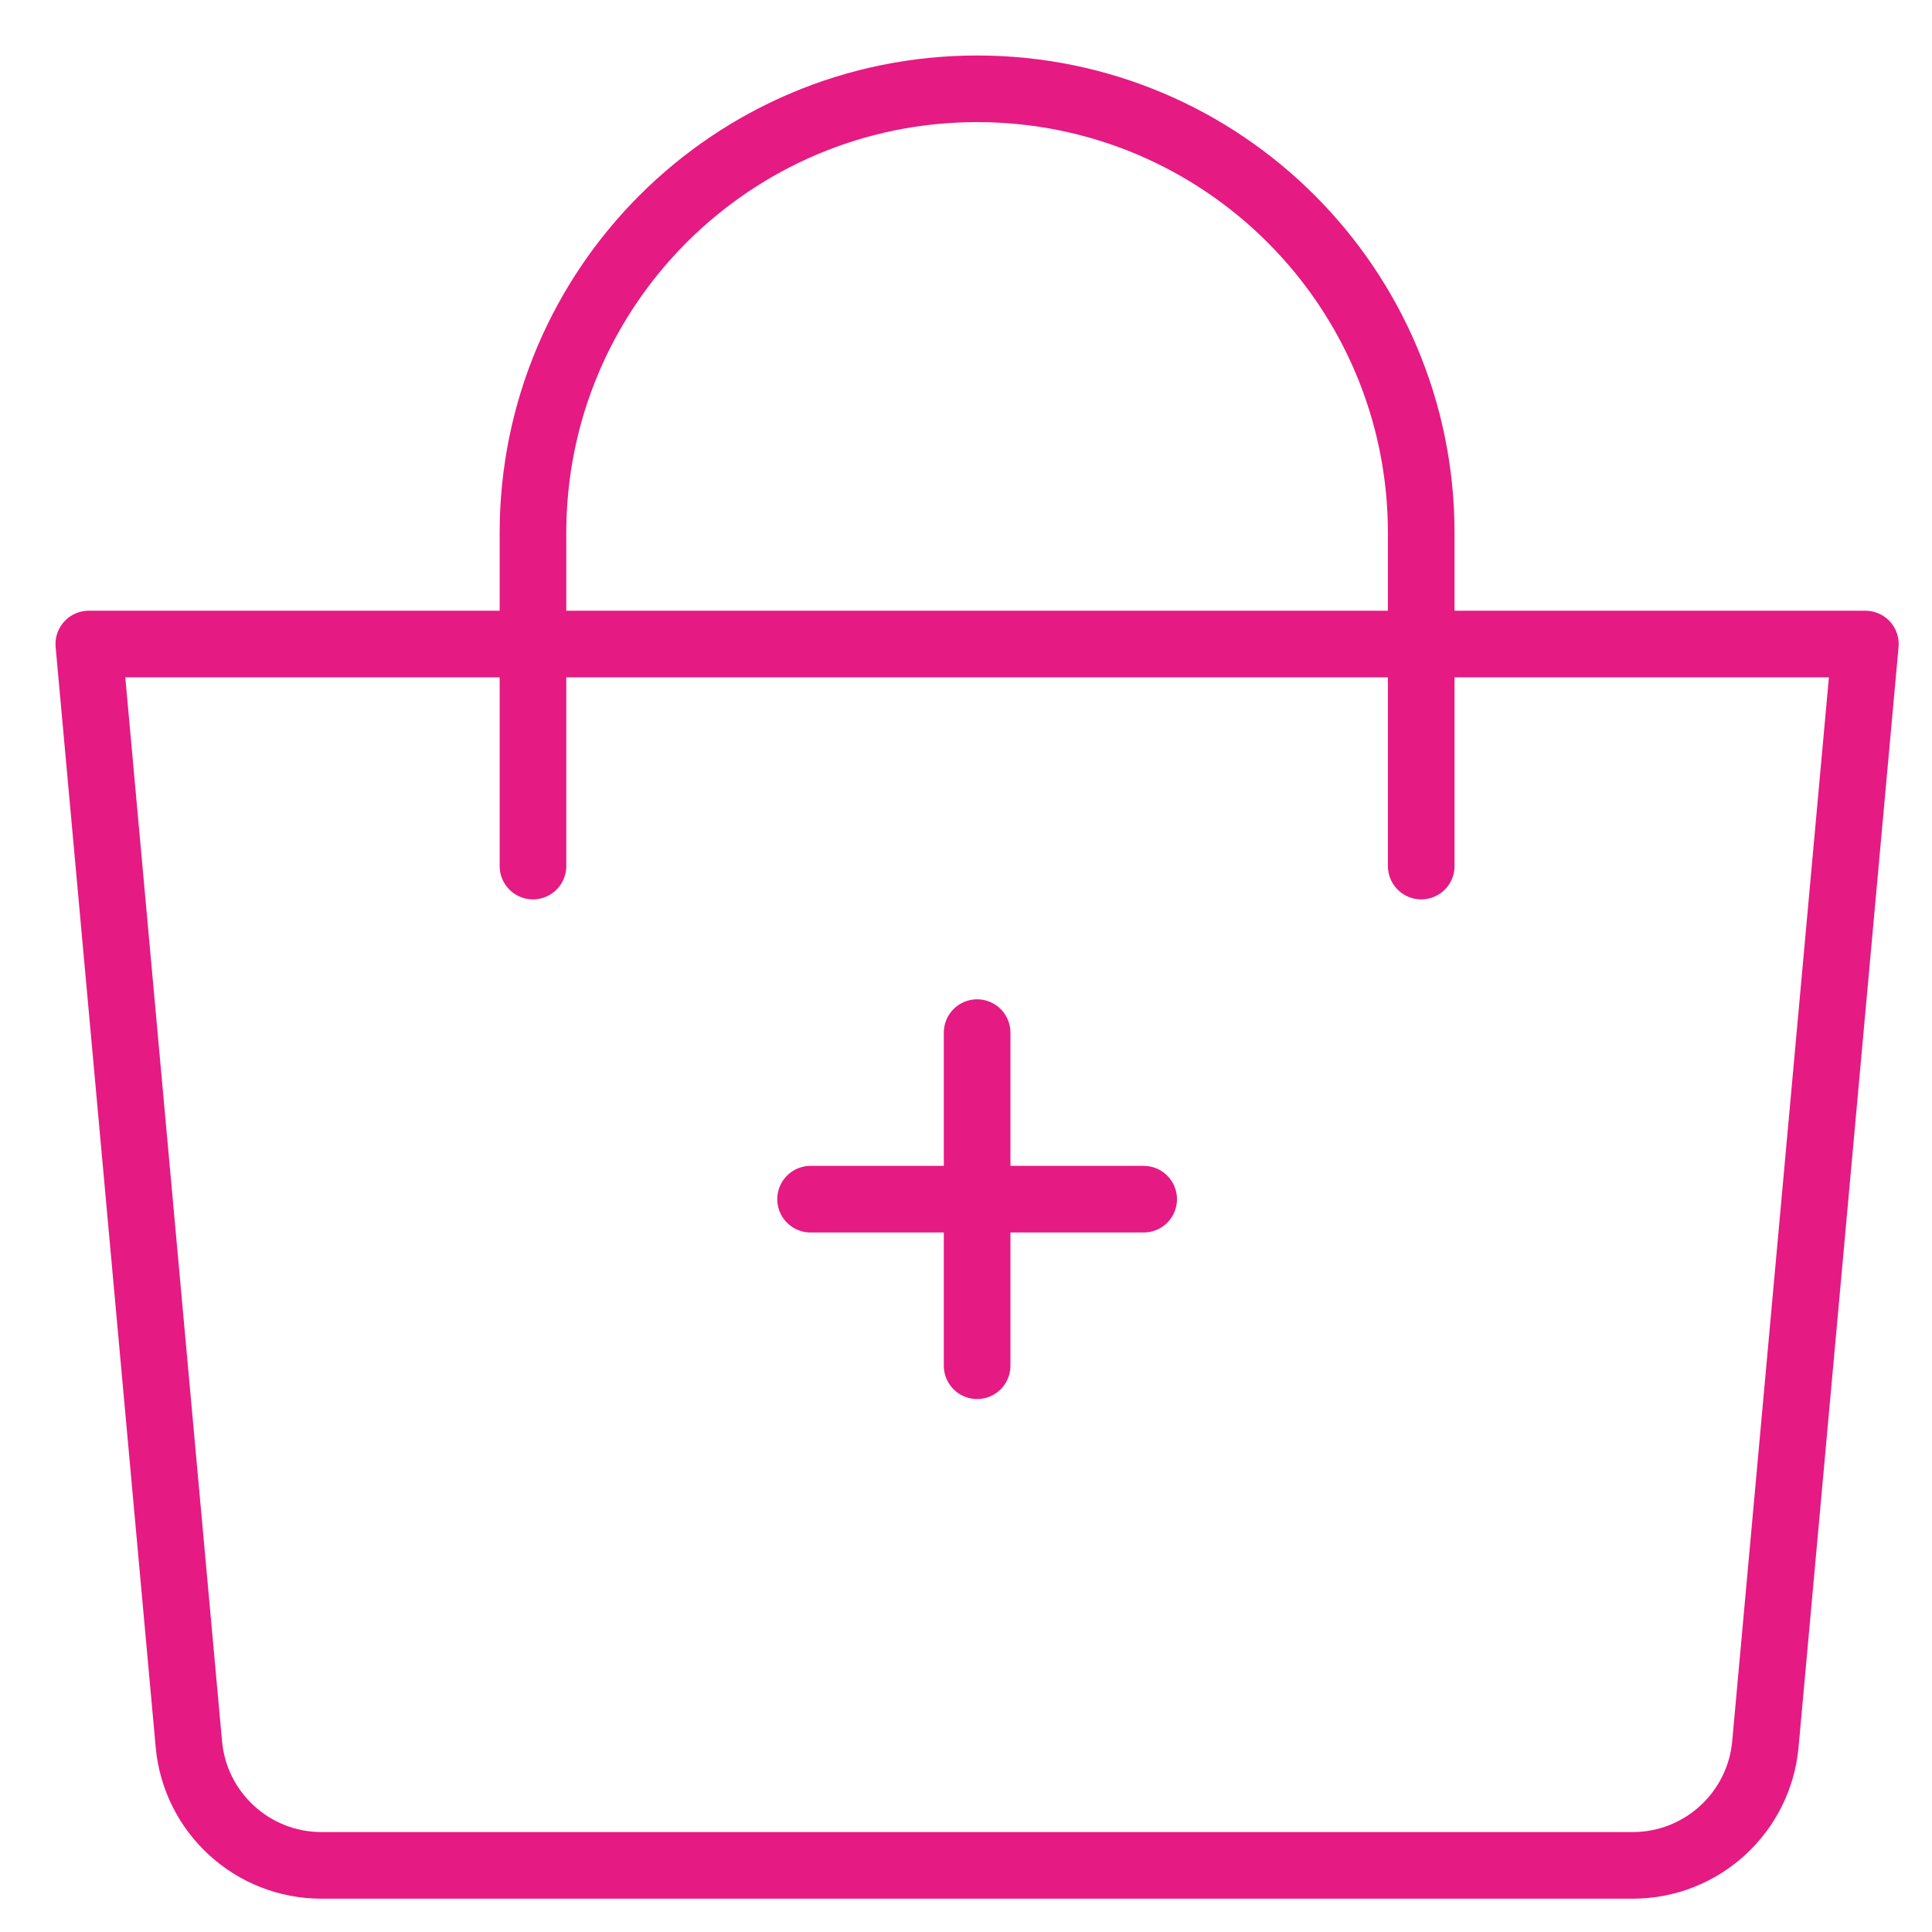
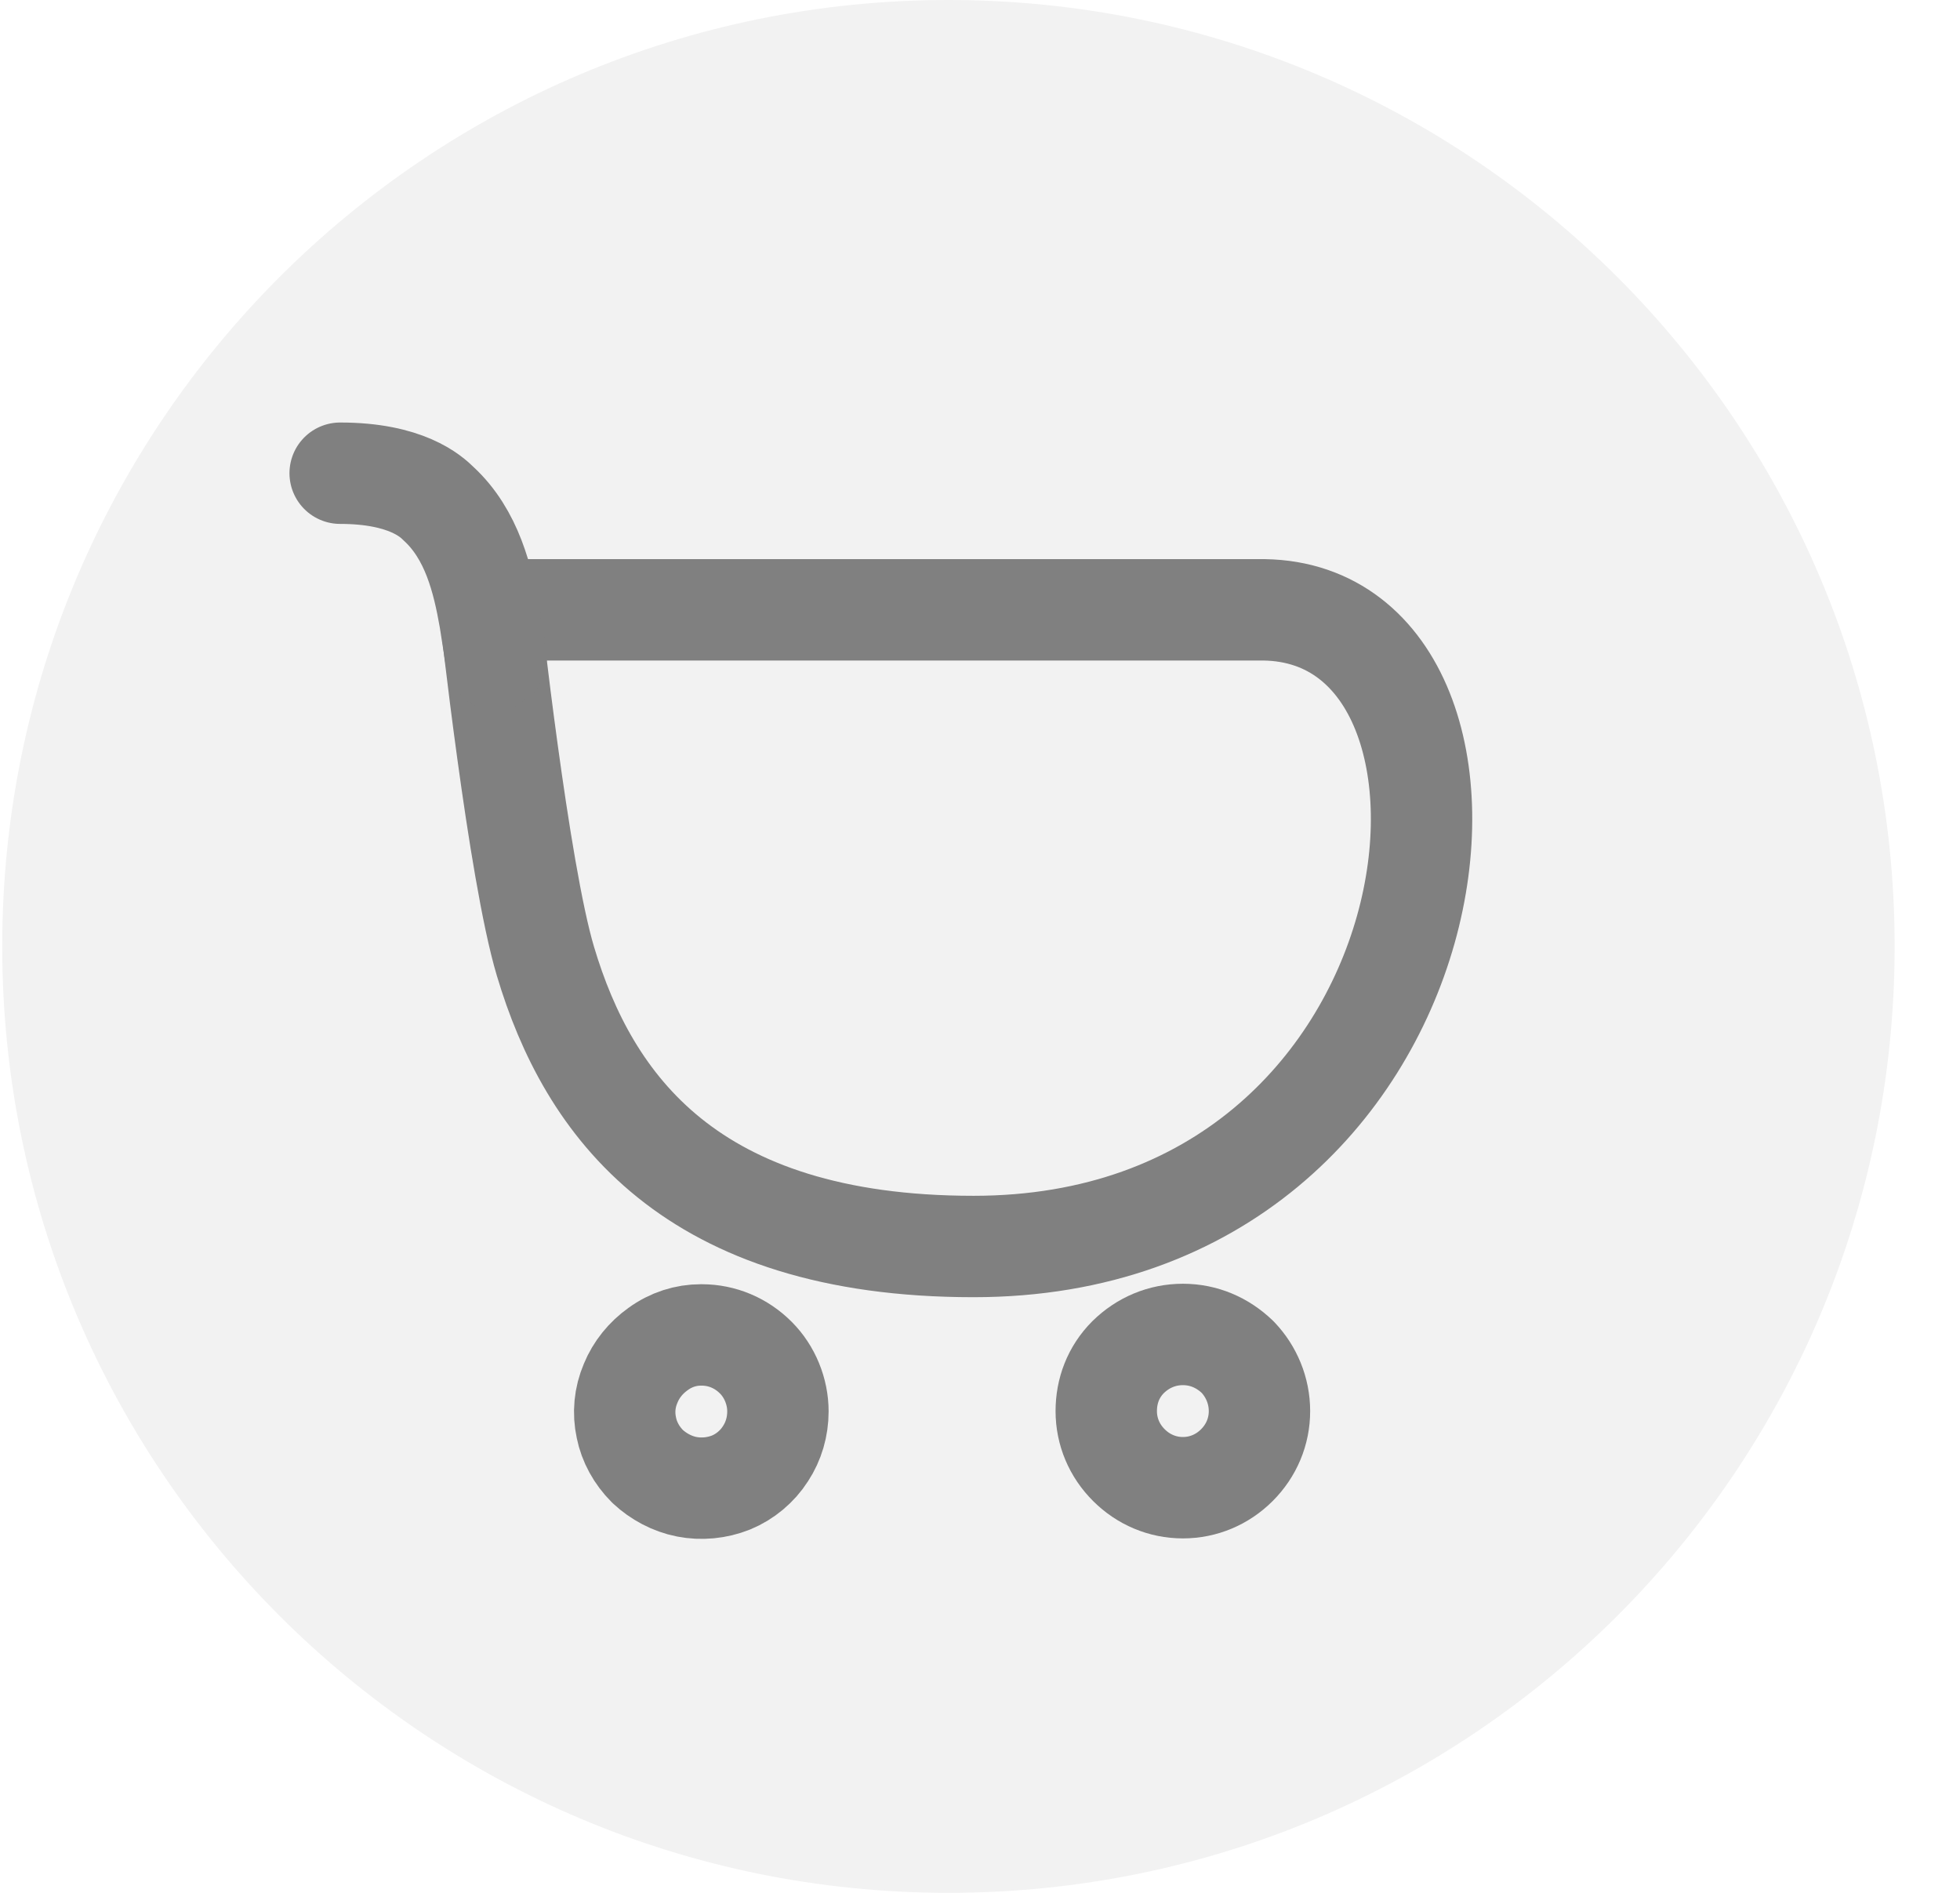
- <svg xmlns="http://www.w3.org/2000/svg" width="29" height="29" viewBox="0 0 29 29" fill="none">
-   <path d="M1.333 9.667H28L26.499 26.181C26.405 27.211 25.541 28 24.507 28H4.826C3.792 28 2.928 27.211 2.835 26.181L1.333 9.667Z" stroke="#E51A83" stroke-linejoin="round" />
-   <path d="M8 13V8C8 4.318 10.985 1.333 14.667 1.333C18.349 1.333 21.333 4.318 21.333 8V13" stroke="#E51A83" stroke-linecap="round" />
-   <path d="M14.667 15.5V20.5" stroke="#E51A83" stroke-linecap="round" stroke-linejoin="round" />
-   <path d="M12.167 18H17.167" stroke="#E51A83" stroke-linecap="round" stroke-linejoin="round" />
+ <svg xmlns="http://www.w3.org/2000/svg" width="29" height="28" viewBox="0 0 29 28" fill="none">
+   <circle cx="14.033" cy="14" r="14" fill="#F2F2F2" />
+   <path d="M9.578 21.688L9.583 21.693C9.74 21.84 9.945 21.951 10.161 21.993C10.376 22.035 10.607 22.014 10.817 21.93C11.022 21.846 11.206 21.693 11.326 21.504C11.447 21.32 11.51 21.104 11.51 20.878C11.51 20.583 11.389 20.289 11.184 20.084C10.969 19.868 10.686 19.747 10.381 19.747H10.37C10.15 19.747 9.929 19.815 9.735 19.957C9.557 20.084 9.415 20.257 9.331 20.462C9.241 20.673 9.22 20.899 9.268 21.12C9.31 21.33 9.42 21.53 9.578 21.688Z" stroke="#808080" stroke-width="1.5" stroke-miterlimit="10" stroke-linecap="round" stroke-linejoin="round" />
+   <path d="M18.317 20.08L18.306 20.069C18.087 19.86 17.81 19.74 17.502 19.74C17.194 19.74 16.911 19.86 16.692 20.075C16.473 20.294 16.368 20.576 16.368 20.874C16.368 21.177 16.488 21.459 16.703 21.673C16.917 21.887 17.199 22.007 17.502 22.007C17.805 22.007 18.087 21.887 18.301 21.673C18.515 21.459 18.635 21.177 18.635 20.874C18.635 20.571 18.515 20.289 18.317 20.08Z" stroke="#808080" stroke-width="1.5" stroke-miterlimit="10" stroke-linecap="round" stroke-linejoin="round" />
+   <path d="M14.405 18.439C10.208 18.439 8.705 16.346 8.071 14.222C7.669 12.881 7.248 9.021 7.248 9.021H18.706C22.709 9.086 21.718 18.439 14.405 18.439Z" stroke="#808080" stroke-width="1.5" stroke-miterlimit="10" stroke-linecap="round" stroke-linejoin="round" />
+   <path d="M5.033 7C6.011 7 6.38 7.343 6.491 7.453C6.983 7.907 7.145 8.574 7.248 9.163L7.339 9.746" stroke="#808080" stroke-width="1.5" stroke-miterlimit="10" stroke-linecap="round" />
</svg>
